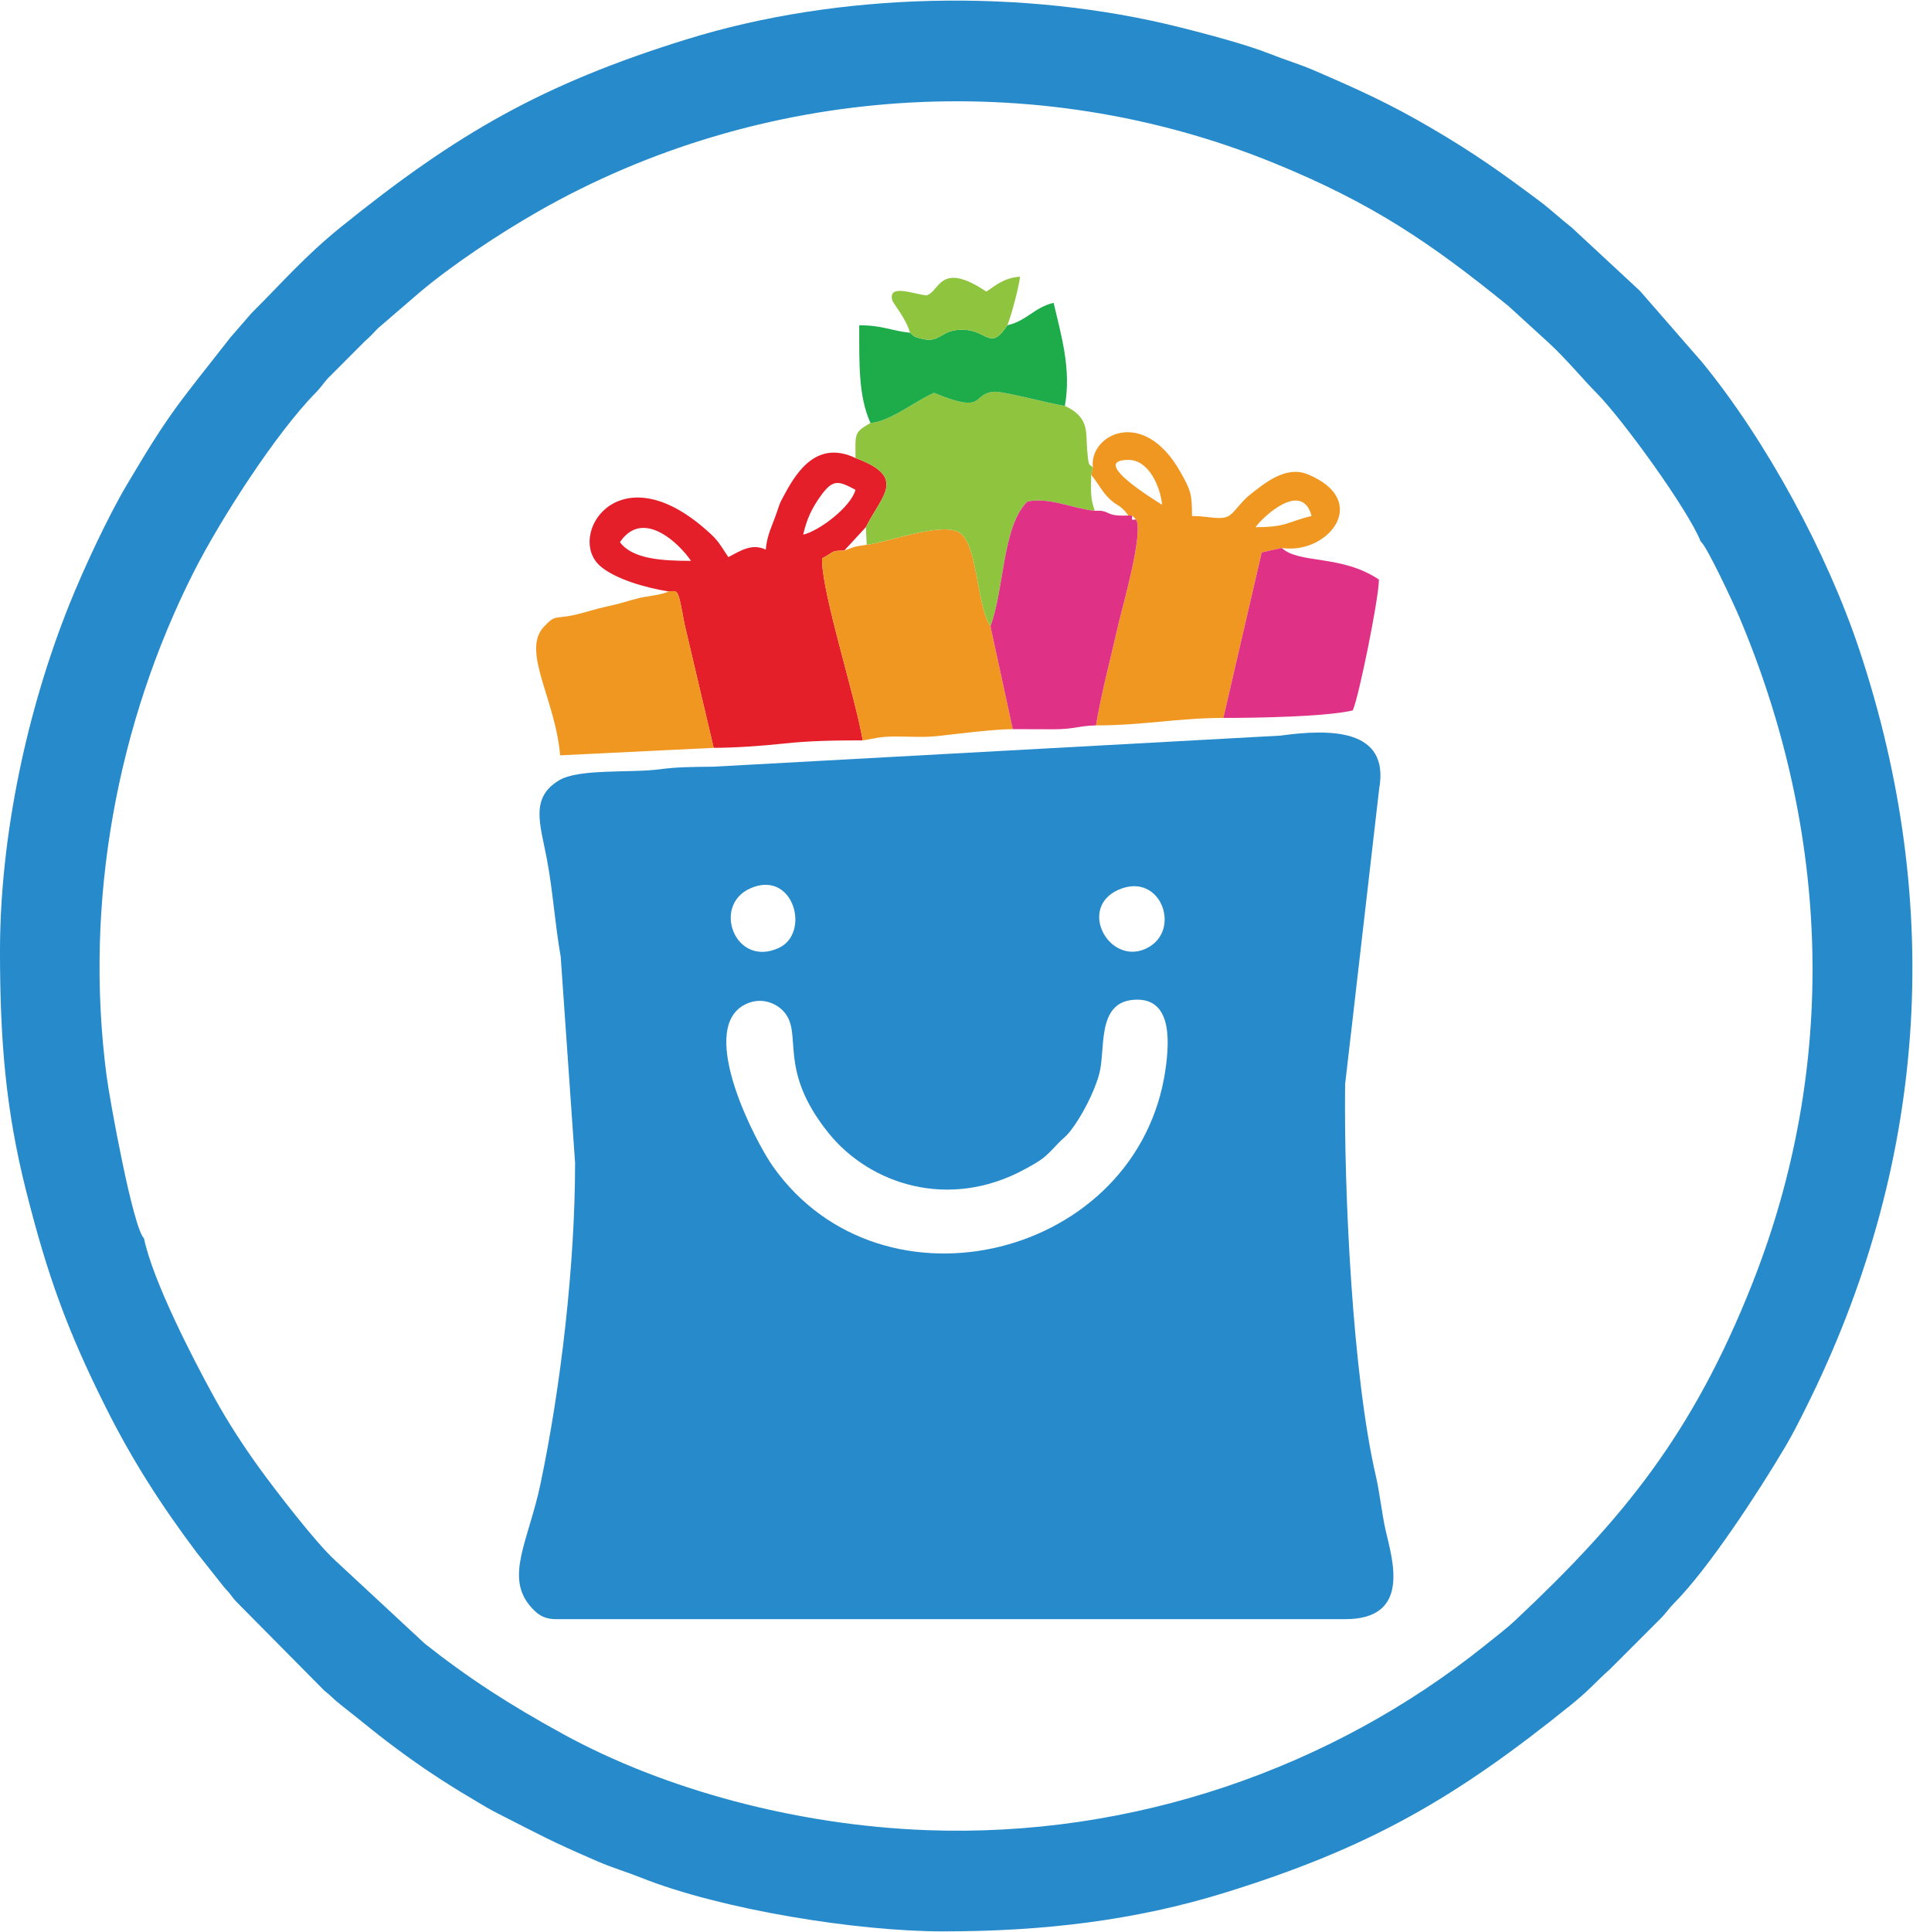
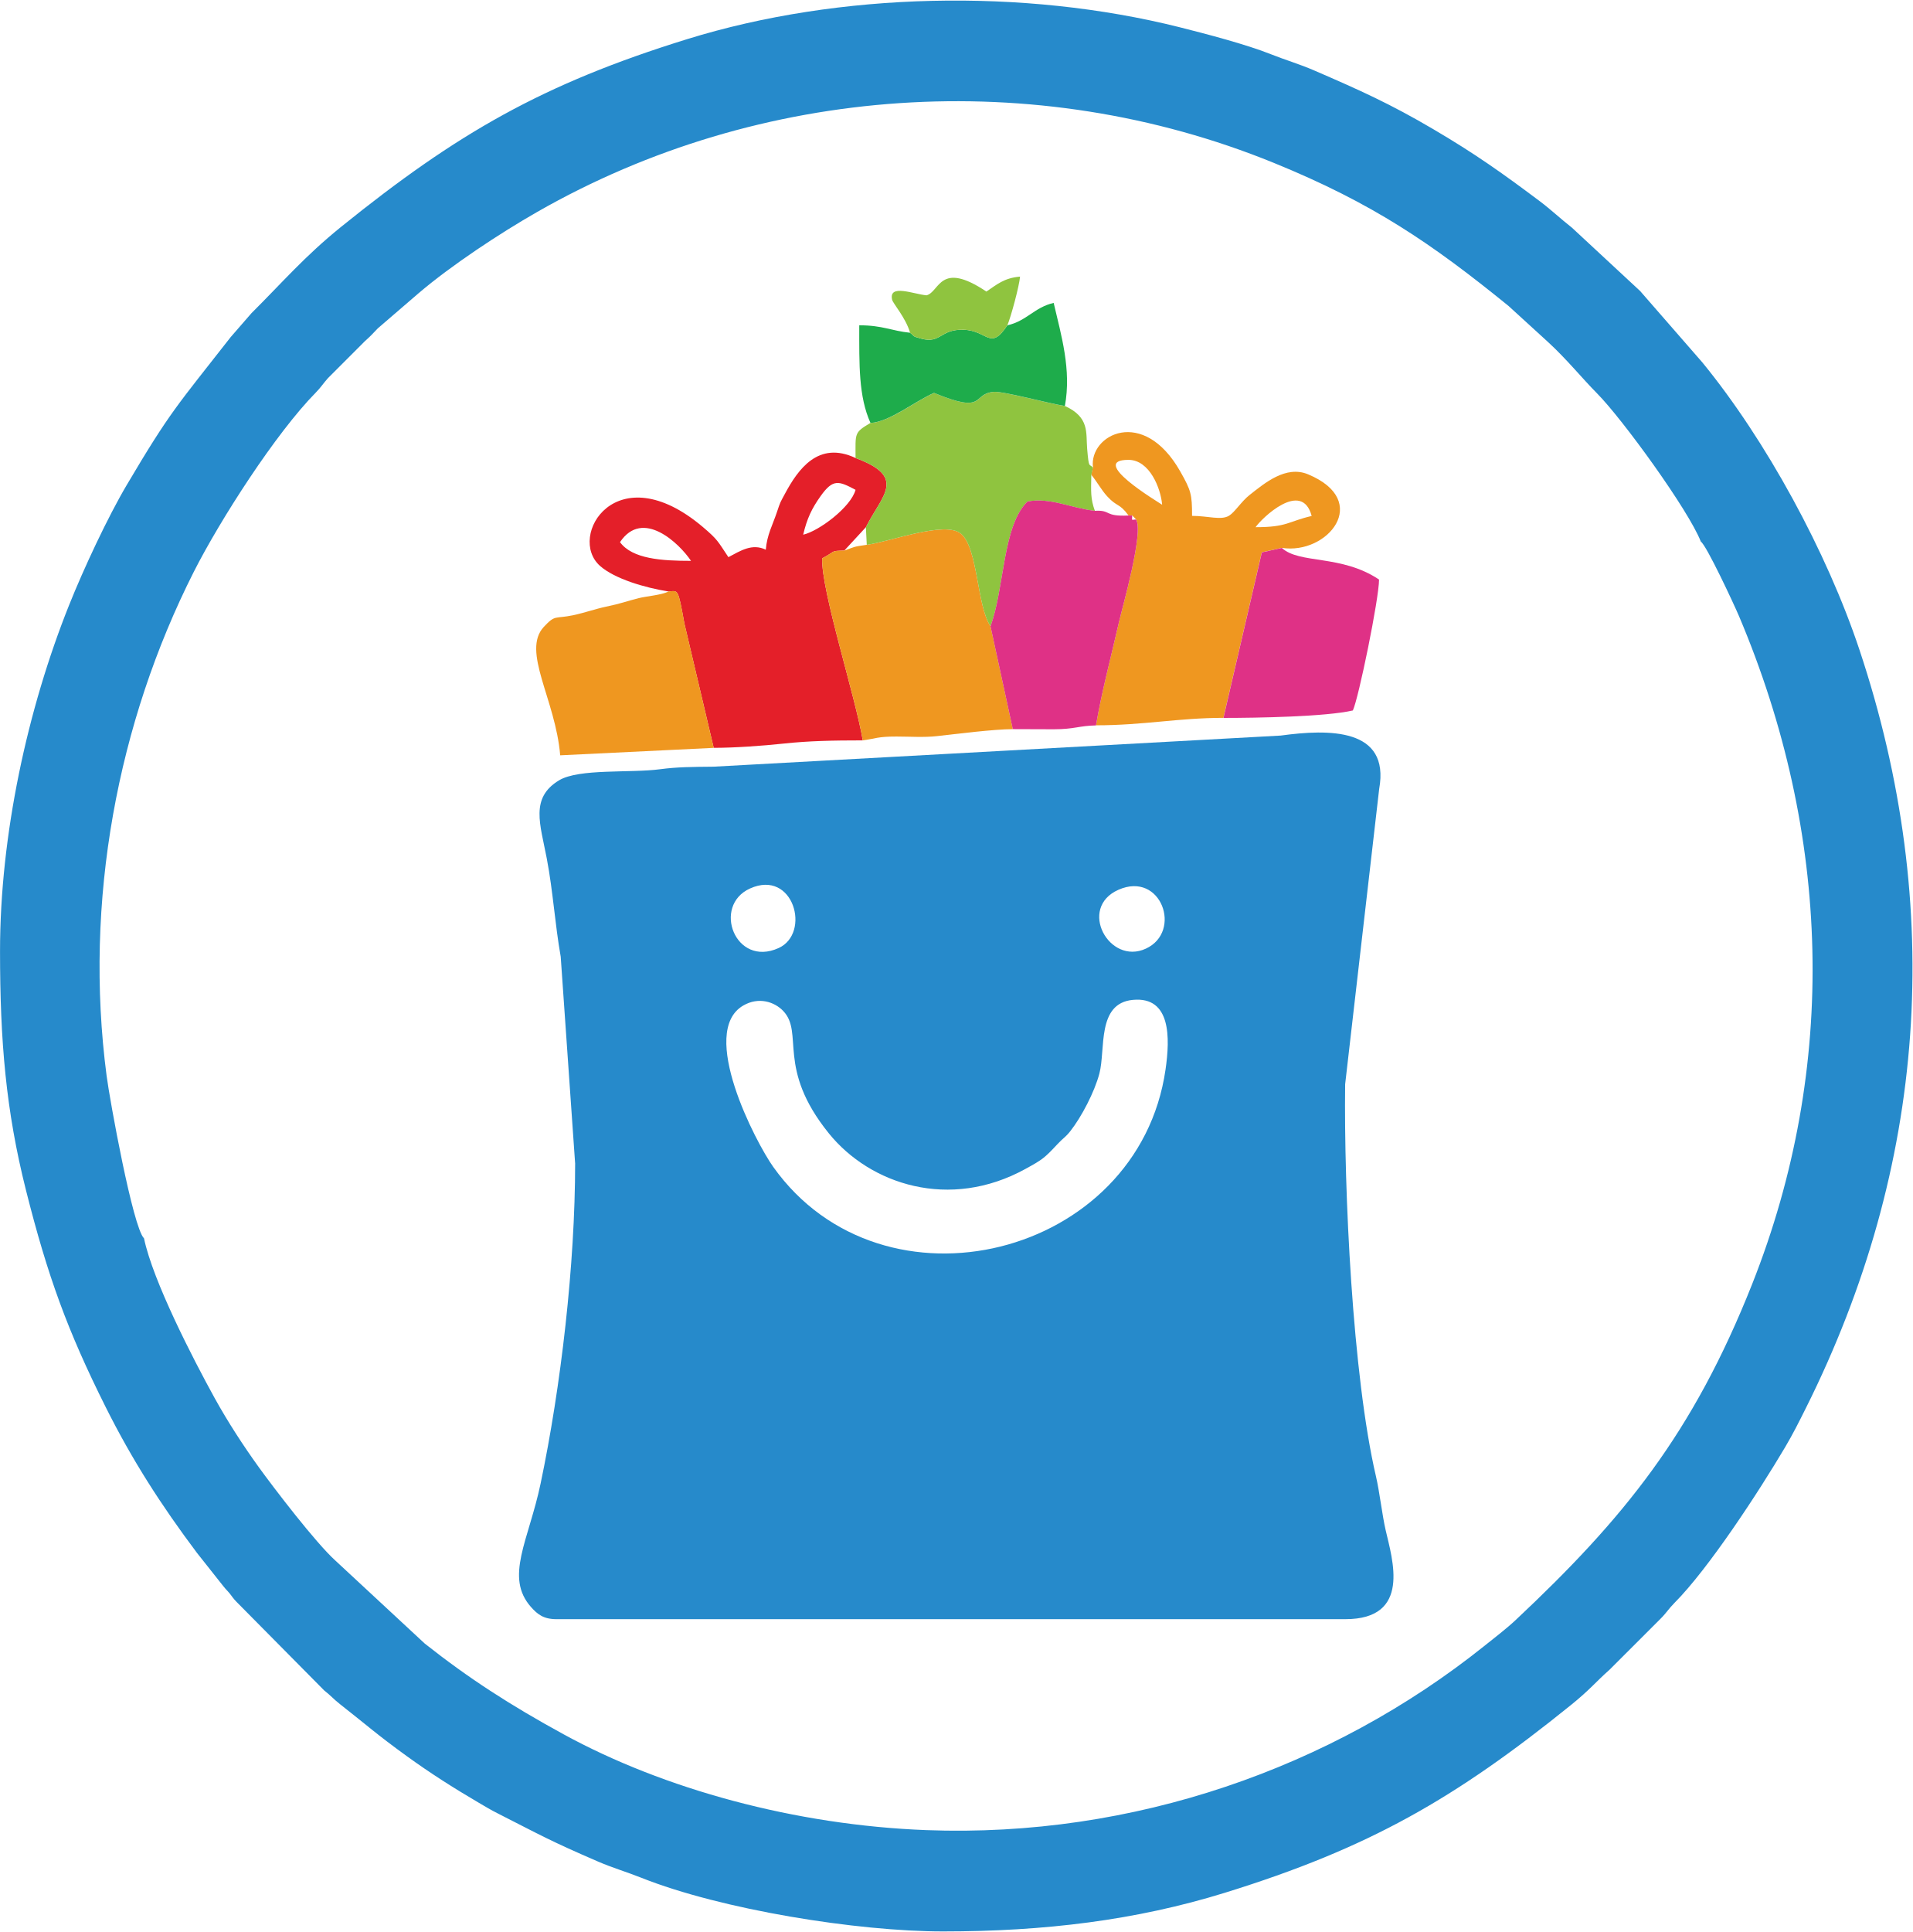
- <svg xmlns="http://www.w3.org/2000/svg" width="159.999" height="161.601" viewBox="0 0 4233.32 4275.66" shape-rendering="geometricPrecision" image-rendering="optimizeQuality" fill-rule="evenodd">
+ <svg xmlns="http://www.w3.org/2000/svg" width="32.001" height="32.319" viewBox="0 0 846.66 855.12" shape-rendering="geometricPrecision" image-rendering="optimizeQuality" fill-rule="evenodd">
  <defs>
-     <linearGradient id="A" gradientUnits="userSpaceOnUse" x1="-.01" y1="2137.83" x2="4233.32" y2="2137.83">
+     <linearGradient id="A" gradientUnits="userSpaceOnUse" x1="-.02" y1="427.56" x2="846.65" y2="427.56">
      <stop offset="0" stop-color="#268acb" />
      <stop offset="1" stop-color="#268acb" />
    </linearGradient>
  </defs>
-   <path d="M3764.75 1198.57c12.54 7.92 73.62 139.14 84.75 165.43 203.02 479.65 220.06 996 28.9 1477.94-131.35 331.13-284.5 518.95-523.62 743.5-20.24 19-47.1 39.53-69.63 57.55-336.88 269.47-776.75 424.54-1234.63 407.26-290.08-10.95-581.05-90.72-802.62-211.82-119.6-65.37-211.3-124.77-307.56-200.9l-197.8-183.63c-43.53-39.2-135.8-159.8-170.06-207.23-33.2-46-68.1-99.43-97.47-152.7-47.4-85.94-136.5-258.46-156.28-353.36-24.43-23.56-75.6-304.78-82.76-359.42-50.78-386.67 24.28-781.73 192.7-1114.97 58.48-115.68 182.2-307.95 270.65-397.6 10.42-10.55 16.25-19.88 26.3-31.25l81.98-82.06c12.67-11.38 15.25-14.27 28.75-28.57l90.37-77.8c72.13-61.53 179.63-132.43 262.87-180.03C1682.2 187.2 2291.1 145.44 2819.05 360.38c219.74 89.47 349.45 178.38 519.83 316.68l87.94 80.2c41.08 37.8 75.5 80.38 108.18 113.35 56.76 57.28 202.75 258.8 229.75 327.96zM0 2104.93c0 199.36 13.03 352.74 57.4 529.03 47.95 190.46 92.1 311.35 176.35 479.82 59 118.04 123.1 217.56 202.12 322.8l58 73.24c6.38 8.13 9.36 10.3 15.23 17.58 6.54 8.1 6.6 9.66 14.76 18.05l193.82 195.78c13.52 10.33 20.27 18.82 35.16 30.46 59.03 46.13 80.52 66.25 147.64 114.8 52.33 37.86 102.55 69.8 159.3 103.16 15.05 8.85 26.76 15.88 42 23.6 96.54 48.97 114.58 60.1 221.7 106.4 31.98 13.83 63.85 23.15 95.47 35.76 177.77 70.88 478.52 118.93 668.47 118.93 224.1 0 426.82-24.6 623.86-85.6 319.98-99.1 509.7-208.58 765.8-415.3 42.88-34.6 56.07-52.24 85.7-78.34l112.8-112.75c12.96-12.9 17.74-21.84 30.72-34.9 75.76-76.17 186.42-245.65 245.32-345.22 17.33-29.3 30-54.75 45.5-85.75 266.98-533.96 309.14-1107.02 118.75-1678.5-72.02-216.16-206.64-463.8-347.98-636.27l-137.5-157.77-150.98-140.2c-25.7-20.1-46.1-39.8-72.03-59.2-82.8-61.95-142.6-104.5-234.93-158.77-95.23-55.98-161.47-85.83-263.68-130.02-31.98-13.82-63.86-23.15-95.48-35.76-54.58-21.76-143.37-45.04-202.6-59.87C2266.36-26.1 1858.45-17.8 1520.97 86.7 1201 185.8 1011.27 295.3 755.16 502c-80.7 65.12-129.86 122.8-198.5 191.1l-45.77 52.65C391.76 898.13 377.24 909.85 280.6 1073.2c-42.15 71.26-95.42 185.37-127.7 266C60.8 1569.3 0 1847.84 0 2104.93z" fill="url(#A)" />
-   <path d="M2579.96 2366.76c-59.93 416.57-625.6 556.93-868.44 215.46-38.46-54.1-166.32-298.53-66.4-356.9 34.3-20.05 69.22-8.22 88.44 11.86 46.76 48.85-15.9 126.3 101.2 271.1 91.15 112.7 266.93 171.33 435.7 78.25 36.34-20.04 41.13-23.25 70.12-54.35 13.9-14.9 17.23-14.53 28.8-29.2 24.5-31.1 53.25-86.12 64.1-126.93 14.25-53.6-6.42-155.84 74.36-163.28 84.4-7.77 82.14 84.3 72.12 154zm-919.77-400.44c96.48-43.5 135.36 99.2 63.2 131.84-96.07 43.45-147.68-93.75-63.2-131.84zm815.58 2.87c94.73-41.9 142.12 92.77 60.65 130.3-81.24 37.43-151.24-90.2-60.65-130.3zm-1202.74 604.47c0 225.1-31.52 495.6-76.46 709.77-26.48 126.22-80.16 206.8-21 273.24 14.4 16.16 27.87 26.67 56.1 26.67H2977.9c146.7 0 104.15-132.22 89.3-196.88-7.82-34-13.5-85.22-21.42-119.27-51.97-223.14-71.1-632.96-68.2-867.66l75.35-653.63c24.33-135.36-111.65-132.53-217.98-117.97l-1255.37 68.8c-49.1.54-80.56.6-118.46 5.68-64.98 8.72-179.63-2.02-223.7 24.58-64.5 38.92-41.5 96.9-27.1 172.82 13.97 73.6 17.98 144.64 30.86 217.4l31.85 456.44z" fill="#268acb" />
-   <path d="M1372.35 1199.84c50.4-75.25 131.38 2.76 157.24 41.38-64.3 0-129.86-4-157.24-41.38zm405.52-16.55h0zm0 0c8.3-35.55 19.02-58 38.68-85.6 27.62-38.74 40.13-33.33 77.2-13.72-10.2 38.1-80.57 91.08-115.87 99.3zm-297.94 125.62c21.58-1.37 20.68-7.86 35 70.86l64.83 275.25c45.65 0 106.98-4.28 155.5-9.5 54.67-5.9 108.03-7.04 174.47-7.04-16.15-96.83-92.5-332.25-89.88-402.9 31.3-16.3 16.84-16.36 49.06-17.2l47.7-51.66c35.88-71.2 91.9-110.6-22.88-153.12-82.44-38.84-127.27 24.96-156.45 79.44-10.82 20.2-9.54 16.37-17.55 40.38-9.66 28.92-21.88 49.88-24.63 82.96-30.27-14.53-55.6 2.18-82.76 16.56-23.7-35.4-23.26-38.58-57.05-67.1-190.98-161.18-300.65 21.26-227.14 86.44 32.28 28.6 99.54 48.34 151.77 56.62z" fill="#e41f29" />
-   <path d="M2779.27 1166.73c12.97-19.36 102.45-106.08 124.15-24.83-52.78 12.3-53.76 24.83-124.15 24.83zm-281.38-148.97c46.83 0 71.48 63.2 74.48 99.32-10.08-6.76-164.65-99.32-74.48-99.32zm-78.73 16.56l-3.67 16.55c12.4 14.8 22.1 33.23 35 47.4 22.34 24.53 27 14.63 47.4 42.58h8.27l8.28 8.68c18.4 25.9-30.7 196.7-37.6 227.16-17.22 76-38.35 154.5-50.82 228.67 105 0 182.43-16.55 281.96-16.55l84.95-366.34 44.27-9.84c101.03 15.98 199.9-103.7 58.22-162.73-49.18-20.5-96.28 19.64-129.4 45.65-18.2 14.3-32.74 38.02-45.3 45.8-17.72 10.98-46.33.54-82.13.54 0-47.76-2.24-56.14-26.02-98.12-82.12-144.97-202.14-81.3-193.4-9.46zm-500.6 171.38c-30.98 4.3-25.1 4.13-49.66 12.7-32.22.83-17.75.9-49.06 17.2-2.62 70.64 73.73 306.06 89.88 402.9 28.54-3.9 32.88-8.57 74.7-8.55 29.25.01 61.37 2.3 90.18-.93 39.66-4.45 125.76-15.35 167.2-15.35l-49.36-227.76c-30.25-44.55-27.46-172.8-65.3-204.76-34.82-29.4-158.68 18.14-208.57 24.57z" fill="#ef9720" />
-   <path d="M1926.84 935.96c-36.77 21.88-33.1 21.9-33.1 77.65 114.8 42.53 58.76 81.9 22.88 153.12l1.95 38.96c49.9-6.43 173.75-53.96 208.57-24.57 37.85 31.95 35.06 160.2 65.3 204.76 31.04-83.07 26.3-222.04 81.98-276.06 50.22-9.7 97.7 15.18 148.97 20.62-9.83-27.74-8.55-41.93-7.9-79.57l3.67-16.55c-8.46-8.96-9.02 3.5-12.8-41.2-3.02-35.93 5.66-69.68-49.16-94.83-32.83-4.73-136.53-33.06-157.5-31.27-49.68 4.27-15.36 50.72-132.15 2.35-40.8 17.48-98.7 64.5-140.7 66.58z" fill="#8fc43f" />
-   <path d="M2192.45 1385.88l49.36 227.76 90.82.28c46.3-.05 55.4-7.8 93.4-8.56 12.47-74.16 33.6-152.68 50.82-228.67 6.9-30.45 56-201.27 37.6-227.16-11.46.9-8.28 3.34-8.28-8.68h-8.27c-54.6 2.7-37.76-12.66-74.5-10.4-51.28-5.44-98.75-30.33-148.97-20.62-55.68 54.02-50.94 193-81.98 276.06z" fill="#df3186" />
-   <path d="M1579.77 1655.02l-64.83-275.25c-14.33-78.72-13.43-72.23-35-70.86-15.54 8.1-48.58 10.35-66.38 14.87-28.6 7.25-37.97 11.7-72.2 18.86-21.74 4.57-47 13.38-72.25 18.8-41.4 8.86-39.32-2.13-65.38 25.87-50.03 53.76 25.88 160.16 36.2 284.28l339.84-16.56z" fill="#ef9720" />
-   <path d="M2708 1588.8c75.92 0 226.88-2.67 286.46-16.55 12.6-26.23 57.94-247.6 57.94-289.67-83.7-56.03-176.05-33.85-215.18-69.96l-44.27 9.84L2708 1588.8z" fill="#df3186" />
-   <path d="M2229.9 719.82c-38.3 57.58-43 11.85-96.7 9.94-52.42-1.87-50.07 31.45-94.1 19.6-21-5.66-13.24-4.15-24.66-12.98-41.3-4.16-60.4-16.56-112.44-16.56 0 87.1-1.7 157.22 24.83 216.14 42-2.1 99.9-49.1 140.7-66.58 116.8 48.37 82.47 1.92 132.15-2.35 20.98-1.8 124.68 26.54 157.5 31.27 14.76-80.53-7.97-155.75-24.83-228.13-43.02 10.03-59.44 40-102.48 49.65z" fill="#1eac4b" />
-   <path d="M2014.45 736.38c11.42 8.83 3.66 7.32 24.66 12.98 44.02 11.85 41.67-21.47 94.1-19.6 53.68 1.9 58.4 47.64 96.7-9.94 8.3-19.9 26.27-86.88 28-107.58-35.64 2.96-51.7 17.85-74.48 33.1-104.07-69.68-103.07.67-132.42 8.28-28.05-2.34-84.26-26.14-76.22 9.78 1.87 8.32 30.45 40.36 39.7 72.98z" fill="#8fc43f" />
+   <path d="M752.94 239.7c2.5 1.58 14.72 27.82 16.95 33.08 40.6 95.93 44 199.2 5.78 295.6-26.27 66.23-56.9 103.8-104.73 148.7-4.05 3.8-9.42 7.9-13.92 11.5-67.38 53.9-155.35 84.9-246.93 81.45-58.02-2.2-116.2-18.15-160.52-42.37-23.93-13.07-42.26-24.95-61.52-40.18l-39.56-36.72c-8.7-7.85-27.16-31.97-34-41.45-6.64-9.2-13.62-19.9-19.5-30.54-9.48-17.2-27.3-51.7-31.26-70.67-4.9-4.72-15.12-60.96-16.55-71.9-10.16-77.33 4.85-156.35 38.54-223 11.7-23.14 36.44-61.6 54.13-79.52 2.08-2.1 3.25-3.98 5.26-6.25l16.4-16.42c2.53-2.27 3.05-2.85 5.75-5.7l18.07-15.56c14.43-12.3 35.93-26.5 52.58-36 98.52-56.34 220.3-64.7 325.9-21.7 43.95 17.9 69.9 35.67 103.97 63.33l17.58 16.05c8.22 7.55 15.1 16.07 21.64 22.67 11.35 11.45 40.55 51.75 45.95 65.6zM-.01 420.98c0 39.87 2.6 70.55 11.48 105.8 9.6 38.1 18.42 62.27 35.27 95.96 11.8 23.6 24.62 43.5 40.42 64.56l11.6 14.65c1.28 1.63 1.87 2.06 3.05 3.52 1.3 1.62 1.3 1.93 2.95 3.6l38.76 39.15c2.7 2.07 4.06 3.77 7.03 6.1 11.8 9.23 16.1 13.26 29.53 22.97 10.47 7.57 20.5 13.96 31.87 20.63 3 1.77 5.35 3.18 8.4 4.72 19.3 9.8 22.9 12.02 44.33 21.28 6.4 2.77 12.77 4.63 19.1 7.15 35.55 14.18 95.7 23.8 133.7 23.8 44.82 0 85.37-4.92 124.78-17.12 64-19.82 101.94-41.72 153.16-83.06 8.57-6.92 11.2-10.45 17.14-15.67l22.56-22.55c2.6-2.58 3.55-4.37 6.14-6.98 15.16-15.23 37.3-49.13 49.07-69.04 3.46-5.86 6-10.95 9.1-17.15 53.4-106.8 61.82-221.4 23.75-335.7-14.4-43.23-41.33-92.76-69.6-127.25l-27.5-31.55-30.2-28.04c-5.14-4.02-9.22-7.96-14.4-11.84-16.56-12.4-28.52-20.9-47-31.76-19.04-11.2-32.3-17.16-52.74-26-6.4-2.77-12.77-4.63-19.1-7.15-10.92-4.36-28.68-9-40.52-11.98-68.87-17.25-150.45-15.6-217.95 5.3-64 19.82-101.94 41.72-153.16 83.06-16.14 13.03-25.97 24.56-39.7 38.22l-9.16 10.53c-23.82 30.48-26.73 32.82-46.05 65.5-8.43 14.26-19.1 37.08-25.54 53.2C12.15 313.85-.01 369.56-.01 420.98z" fill="url(#A)" />
+   <path d="M515.98 473.35c-12 83.3-125.12 111.38-173.7 43.1-7.7-10.82-33.26-59.7-13.28-71.38 6.86-4 13.85-1.65 17.7 2.37 9.35 9.77-3.18 25.26 20.24 54.22 18.23 22.54 53.4 34.27 87.14 15.65 7.27-4 8.23-4.65 14.02-10.87 2.78-2.98 3.45-2.9 5.76-5.84 4.9-6.22 10.65-17.22 12.82-25.4 2.85-10.72-1.28-31.17 14.88-32.65 16.88-1.56 16.43 16.86 14.42 30.8zm-183.95-80.1c19.3-8.7 27.07 19.84 12.64 26.37-19.22 8.7-29.54-18.75-12.64-26.37zm163.1.57c18.95-8.38 28.43 18.56 12.13 26.06-16.25 7.5-30.25-18.04-12.13-26.06zM254.6 514.73c0 45.02-6.3 99.12-15.3 141.95-5.3 25.25-16.03 41.36-4.2 54.65 2.88 3.23 5.57 5.33 11.22 5.33h349.25c29.34 0 20.83-26.44 17.86-39.37-1.57-6.8-2.7-17.05-4.3-23.86-10.4-44.62-14.22-126.6-13.64-173.53l15.07-130.73c4.87-27.07-22.33-26.5-43.6-23.6L315.9 339.34c-9.82.1-16.1.12-23.7 1.13-13 1.75-35.93-.4-44.74 4.92-12.9 7.8-8.3 19.38-5.42 34.57 2.8 14.72 3.6 28.92 6.17 43.48l6.37 91.3z" fill="#268acb" />
+   <path d="M274.46 239.96c10.07-15.05 26.27.55 31.44 8.28-12.86 0-25.97-.8-31.44-8.28zm81.1-3.3h0zm0 0c1.66-7.1 3.8-11.6 7.74-17.12 5.52-7.74 8.02-6.66 15.44-2.74-2.04 7.62-16.12 18.22-23.18 19.86zm-59.6 25.12c4.32-.27 4.14-1.57 7 14.18L315.94 331c9.13 0 21.4-.86 31.1-1.9 10.93-1.17 21.6-1.4 34.9-1.4-3.23-19.37-18.5-66.45-17.97-80.58 6.26-3.26 3.37-3.27 9.8-3.44l9.54-10.33c7.18-14.24 18.38-22.12-4.57-30.63-16.5-7.76-25.46 5-31.3 15.9-2.17 4.04-1.9 3.28-3.52 8.08-1.93 5.78-4.37 9.98-4.92 16.6-6.05-2.9-11.12.44-16.55 3.3-4.74-7.08-4.65-7.7-11.4-13.42-38.2-32.23-60.13 4.26-45.43 17.3 6.46 5.72 19.9 9.67 30.35 11.32z" fill="#e41f29" />
+   <path d="M555.84 233.34c2.6-3.87 20.5-21.22 24.83-4.97-10.55 2.46-10.75 4.97-24.83 4.97zm-56.27-29.8c9.36 0 14.3 12.63 14.9 19.86-2-1.35-32.93-19.86-14.9-19.86zm-15.75 3.3l-.73 3.3c2.48 2.96 4.42 6.64 7 9.48 4.46 4.9 5.4 2.92 9.48 8.5h1.65l1.66 1.74c3.68 5.18-6.14 39.34-7.52 45.43-3.45 15.2-7.67 30.9-10.17 45.74 21 0 36.5-3.3 56.4-3.3l17-73.27 8.85-1.97c20.2 3.2 39.98-20.74 11.64-32.55-9.83-4.1-19.25 3.93-25.88 9.13-3.64 2.86-6.54 7.6-9.06 9.16-3.54 2.2-9.27.1-16.42.1 0-9.55-.45-11.23-5.2-19.62-16.42-29-40.43-16.26-38.68-1.9zm-100.12 34.3c-6.2.86-5.02.83-9.93 2.54-6.44.17-3.55.18-9.8 3.44-.53 14.13 14.74 61.2 17.97 80.58 5.7-.78 6.58-1.72 14.94-1.7 5.85 0 12.28.46 18.04-.2 7.93-.9 25.15-3.07 33.44-3.07l-9.87-45.55c-6.05-8.9-5.5-34.56-13.06-40.95-6.97-5.88-31.74 3.63-41.72 4.9z" fill="#ef9720" />
+   <path d="M385.36 187.18c-7.36 4.38-6.62 4.4-6.62 15.53 22.95 8.5 11.75 16.4 4.57 30.63l.4 7.8c9.98-1.28 34.75-10.8 41.72-4.9 7.57 6.4 7 32.04 13.06 40.95 6.2-16.62 5.26-44.4 16.4-55.2 10.05-1.95 19.54 3.03 29.8 4.12-1.97-5.55-1.7-8.38-1.58-15.9l.73-3.3c-1.7-1.8-1.8.7-2.56-8.24-.6-7.2 1.13-13.94-9.83-18.97-6.57-.94-27.3-6.6-31.5-6.25-9.94.85-3.08 10.14-26.43.47-8.16 3.5-19.74 12.9-28.14 13.3z" fill="#8fc43f" />
+   <path d="M438.48 277.17l9.87 45.55 18.16.06c9.26-.01 11.08-1.56 18.68-1.7 2.5-14.84 6.72-30.54 10.17-45.74 1.38-6.1 11.2-40.25 7.52-45.43-2.3.18-1.66.67-1.66-1.74h-1.65c-10.92.54-7.55-2.53-14.9-2.08-10.26-1.1-19.75-6.07-29.8-4.12-11.13 10.8-10.18 38.6-16.4 55.2z" fill="#df3186" />
+   <path d="M315.94 331l-12.96-55.05c-2.87-15.75-2.7-14.45-7-14.18-3.1 1.63-9.7 2.08-13.27 2.98-5.72 1.45-7.6 2.34-14.44 3.77-4.35.9-9.4 2.68-14.45 3.76-8.28 1.77-7.87-.43-13.08 5.17-10 10.76 5.18 32.04 7.24 56.86l67.97-3.3z" fill="#ef9720" />
+   <path d="M541.6 317.76c15.18 0 45.37-.54 57.3-3.3 2.52-5.25 11.6-49.53 11.6-57.94-16.74-11.2-35.2-6.77-43.04-14l-8.85 1.97-17 73.27z" fill="#df3186" />
+   <path d="M445.97 143.96c-7.66 11.5-8.6 2.37-19.34 2-10.5-.38-10.02 6.28-18.82 3.92-4.2-1.14-2.65-.84-4.93-2.6-8.26-.83-12.08-3.3-22.5-3.3 0 17.42-.34 31.44 4.97 43.22 8.4-.4 19.98-9.82 28.14-13.3 23.35 9.67 16.5.38 26.43-.47 4.2-.36 24.93 5.3 31.5 6.25 2.95-16.1-1.6-31.15-4.97-45.62-8.6 2-11.9 8-20.5 9.93z" fill="#1eac4b" />
+   <path d="M402.88 147.27c2.28 1.76.73 1.46 4.93 2.6 8.8 2.36 8.33-4.3 18.82-3.92 10.73.38 11.68 9.52 19.34-2 1.65-3.98 5.25-17.38 5.6-21.52-7.12.6-10.34 3.57-14.9 6.62-20.82-13.93-20.62.14-26.5 1.66-5.6-.47-16.85-5.23-15.24 1.95.37 1.67 6.1 8.08 7.94 14.6z" fill="#8fc43f" />
</svg>
